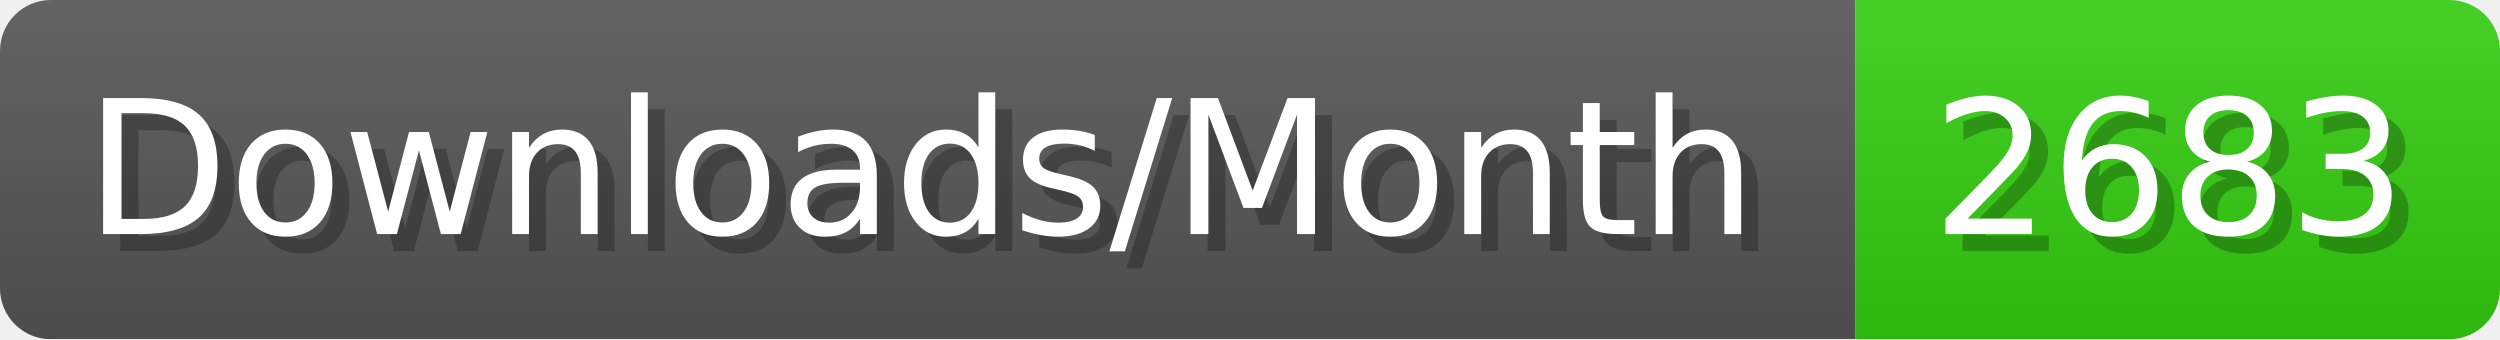
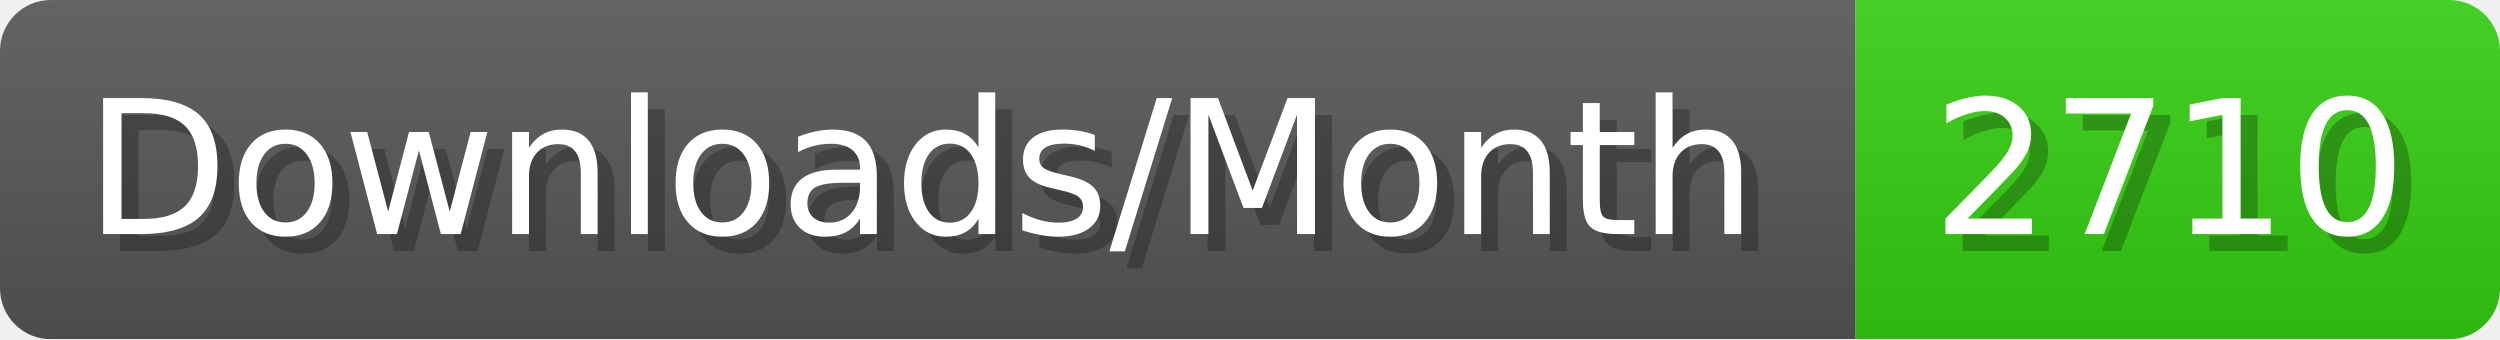
- <svg xmlns="http://www.w3.org/2000/svg" width="147.4" height="20" viewBox="0 0 1474 200" role="img" aria-label="Downloads/Month: 2683">
+ <svg xmlns="http://www.w3.org/2000/svg" width="147.4" height="20" viewBox="0 0 1474 200" role="img" aria-label="Downloads/Month: 2710">
  <linearGradient id="YlXUI" x2="0" y2="100%">
    <stop offset="0" stop-opacity=".1" stop-color="#EEE" />
    <stop offset="1" stop-opacity=".1" />
  </linearGradient>
  <mask id="JHhop">
    <rect width="1474" height="200" rx="30" fill="#FFF" />
  </mask>
  <g mask="url(#JHhop)">
    <rect width="1094" height="200" fill="#555" />
    <rect width="380" height="200" fill="#3C1" x="1094" />
    <rect width="1474" height="200" fill="url(#YlXUI)" />
  </g>
  <g aria-hidden="true" fill="#fff" text-anchor="start" font-family="Verdana,DejaVu Sans,sans-serif" font-size="110">
    <text x="60" y="148" textLength="994" fill="#000" opacity="0.25">Downloads/Month</text>
    <text x="50" y="138" textLength="994">Downloads/Month</text>
-     <text x="1149" y="148" textLength="280" fill="#000" opacity="0.25">2683</text>
-     <text x="1139" y="138" textLength="280">2683</text>
+     <text x="1149" y="148" textLength="280" fill="#000" opacity="0.25">2710</text>
+     <text x="1139" y="138" textLength="280">2710</text>
  </g>
</svg>
